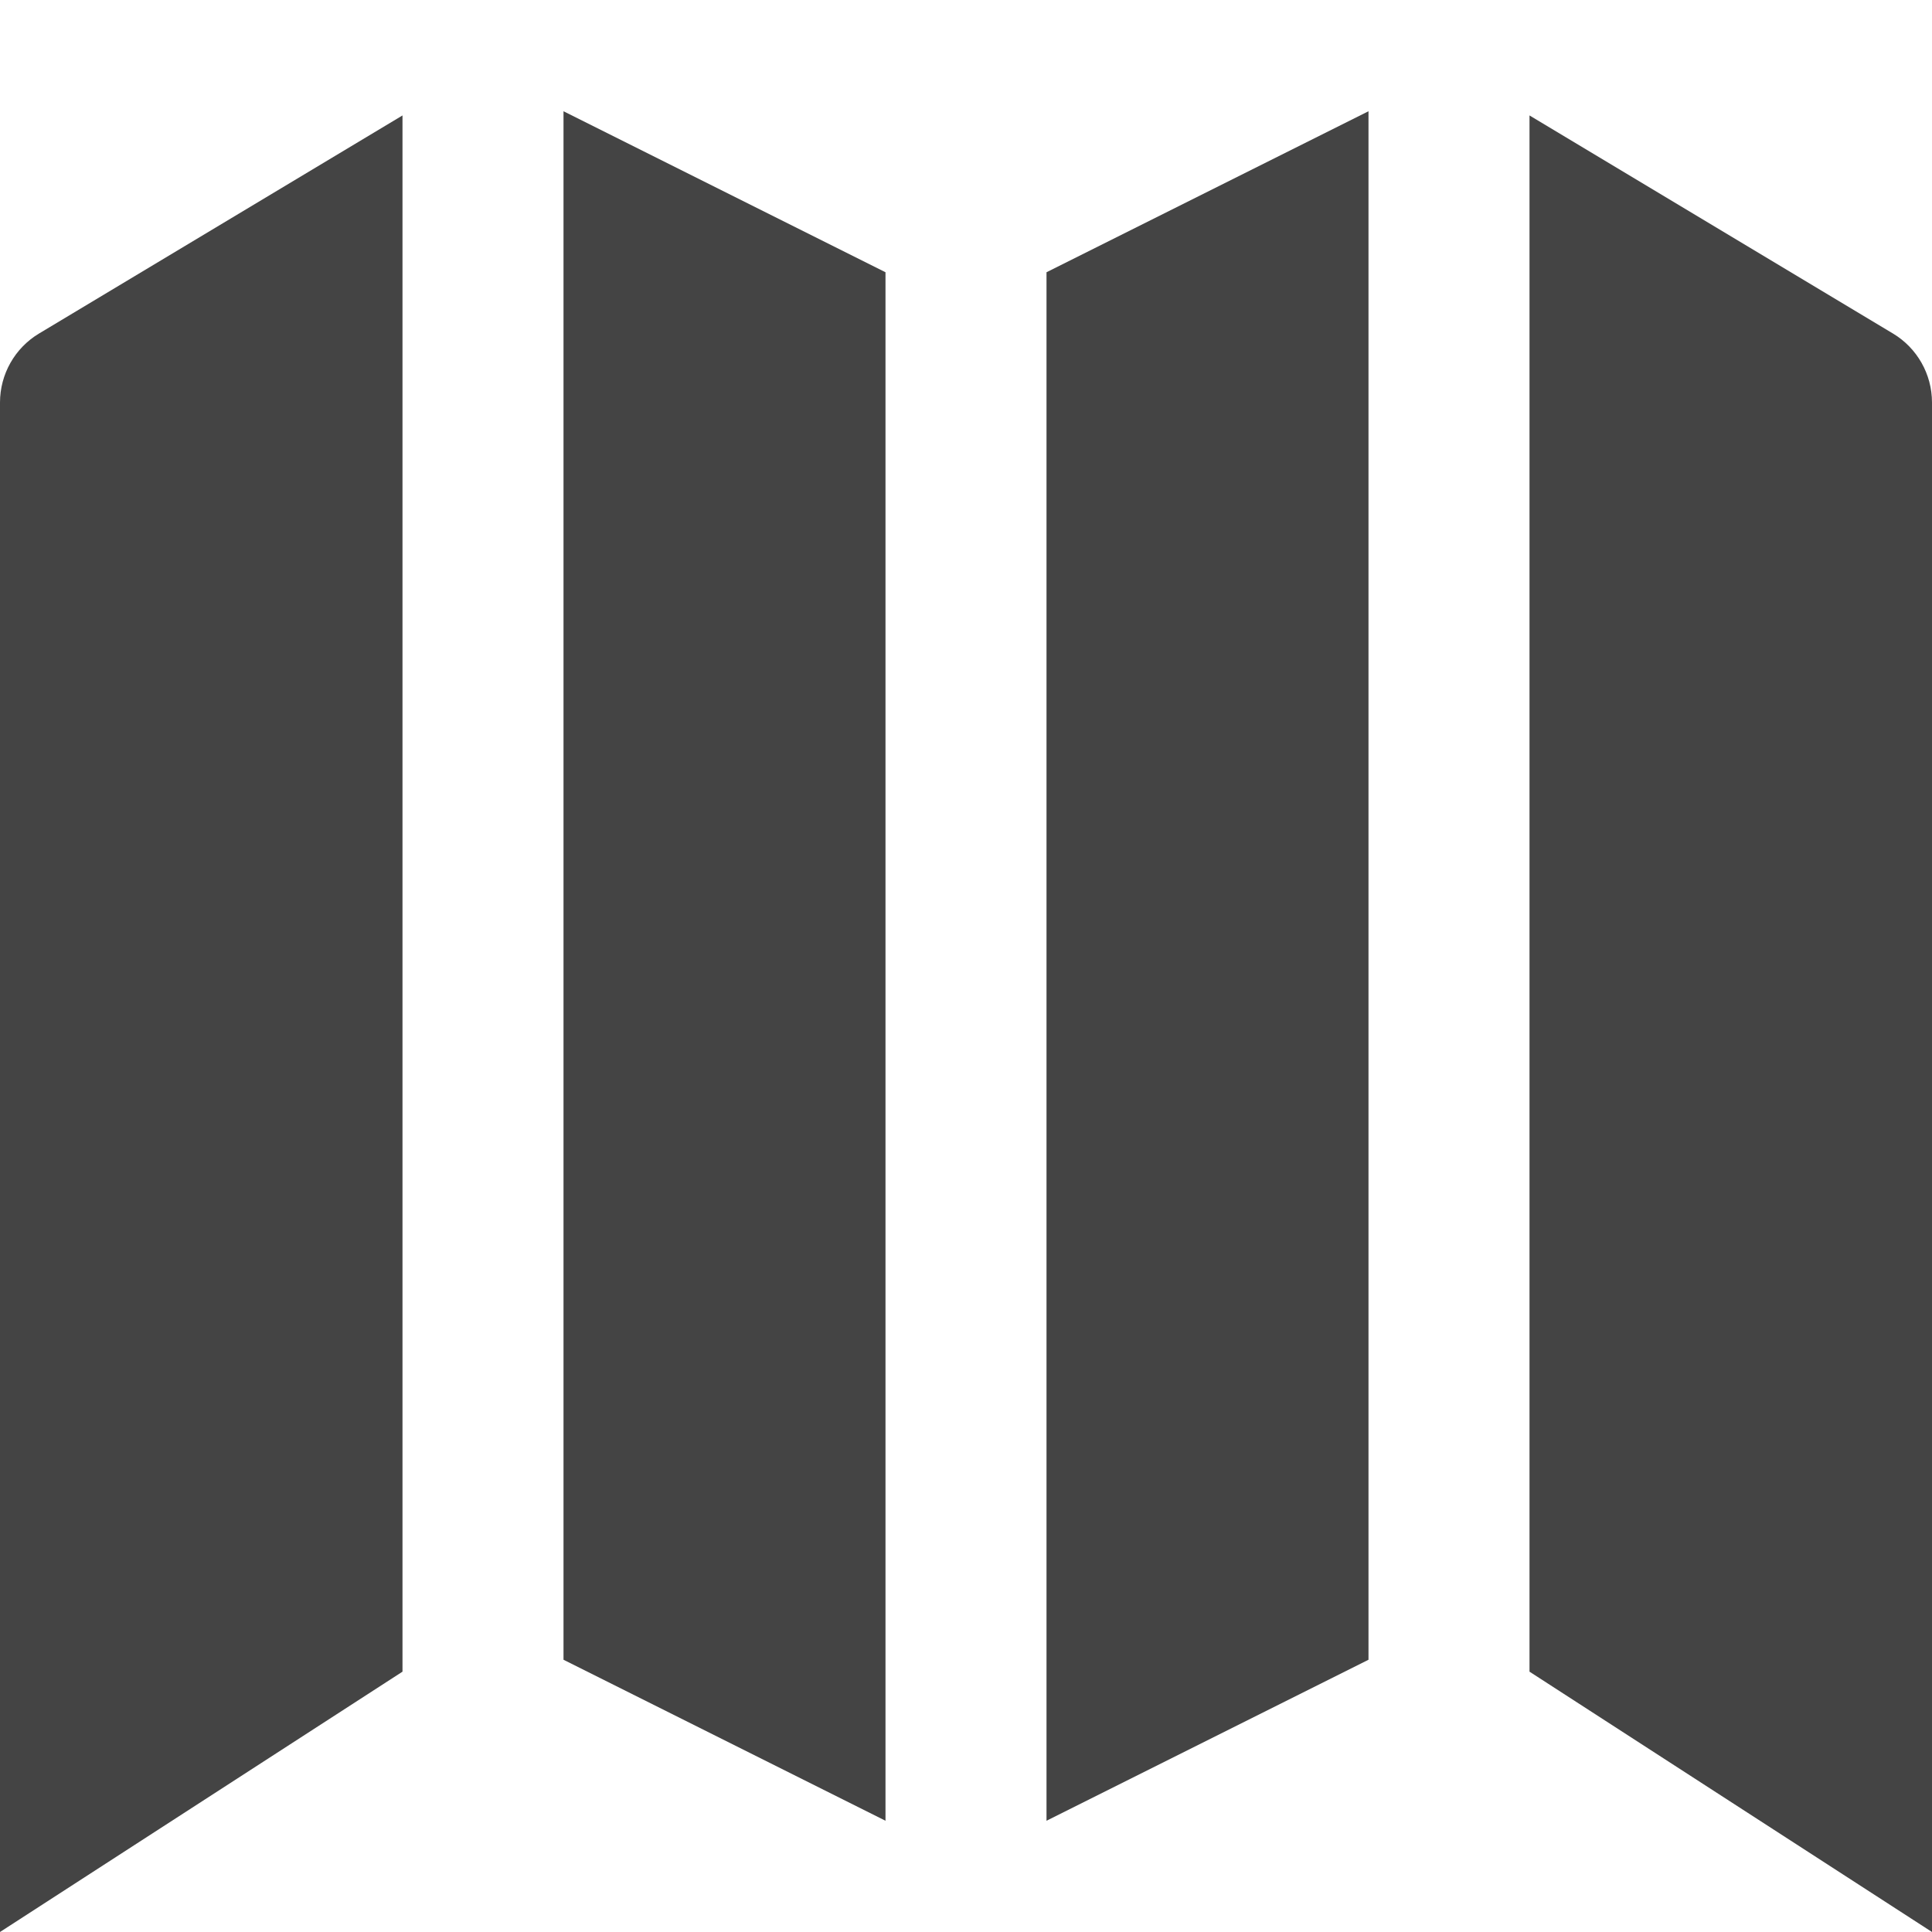
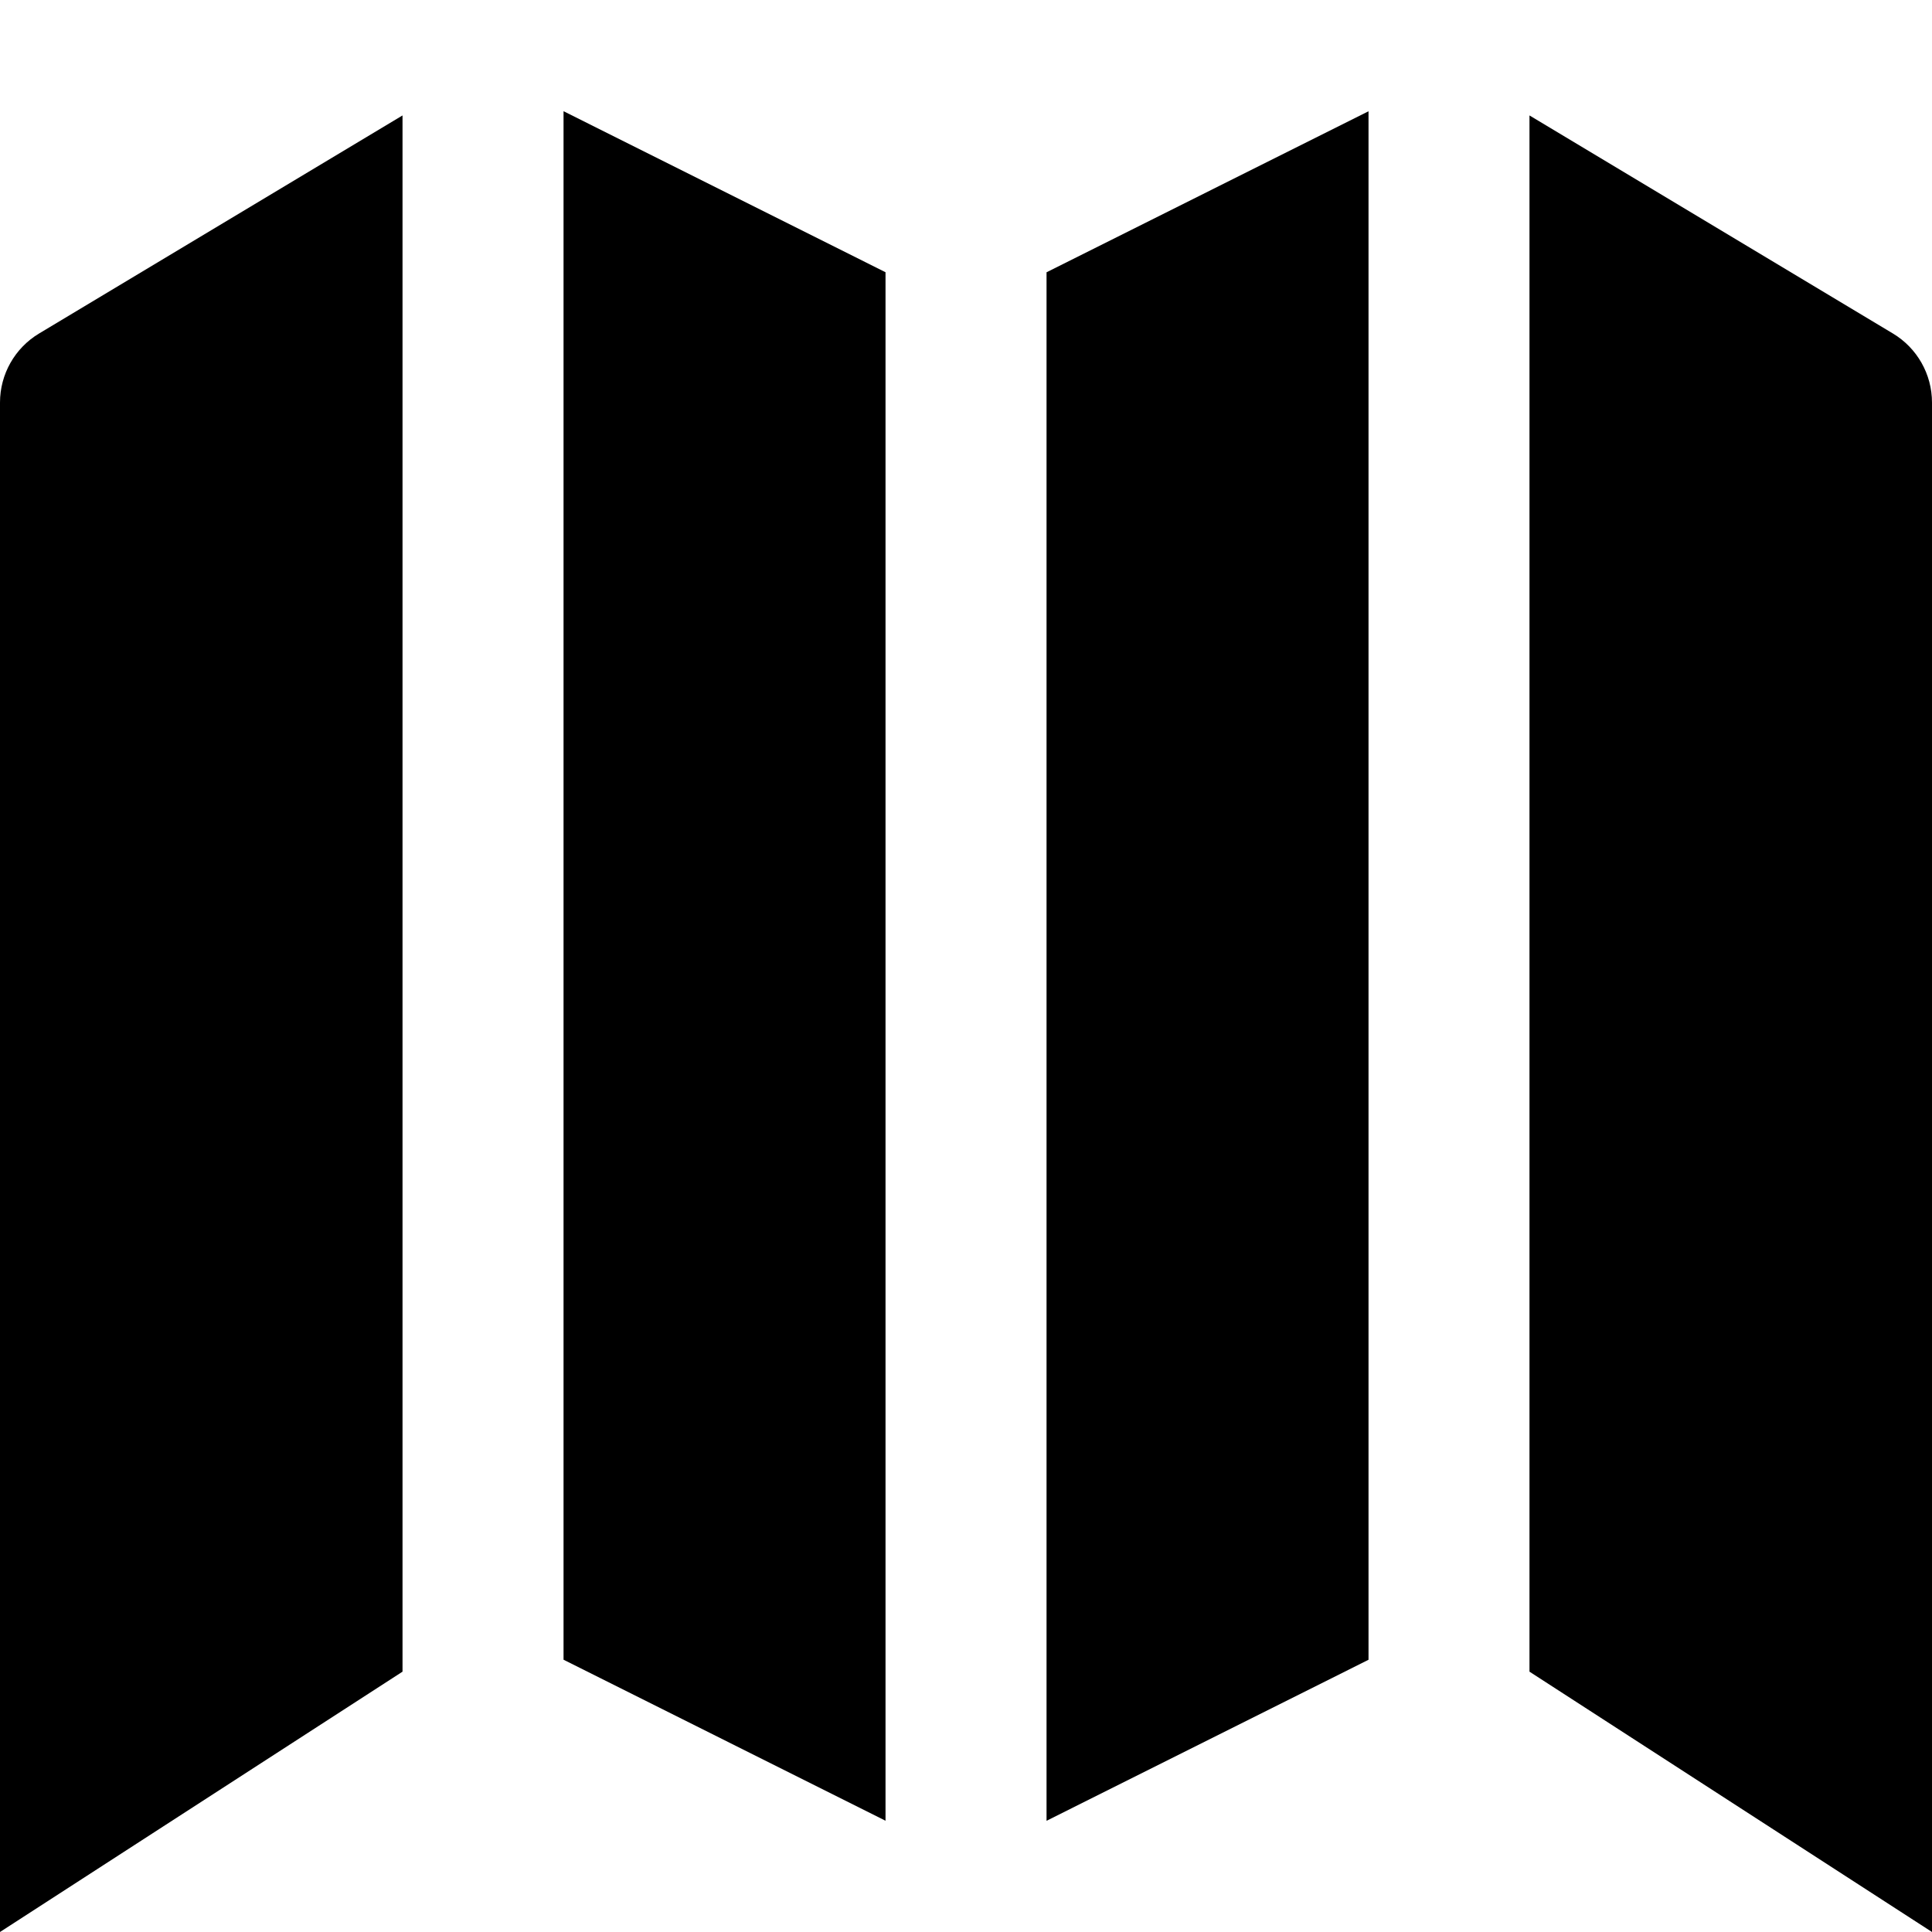
- <svg xmlns="http://www.w3.org/2000/svg" x="0px" y="0px" viewBox="0 0 24 24" width="24" height="24">
-   <g class="nc-icon-wrapper" fill="#444444">
-     <polygon fill="#444444" points="17,1.382 13,3.382 13,22.618 17,20.618 " />
-     <polygon data-color="color-2" fill="#444444" points="11,3.382 7,1.382 7,20.618 11,22.618 " />
-     <path fill="#444444" d="M5,1.434L0.485,4.143C0.185,4.323,0,4.648,0,5v19l5-3.234V1.434z" />
-     <path data-color="color-2" fill="#444444" d="M23.515,4.143L19,1.434v19.332L24,24V5C24,4.648,23.815,4.323,23.515,4.143z" />
-   </g>
+ <svg xmlns="http://www.w3.org/2000/svg" version="1.1" width="32" height="32" viewBox="0 0 32 32">
+   <path d="M22.667 1.843l-5.333 2.667v25.648l5.333-2.667z" />
+   <path d="M14.667 4.509l-5.333-2.667v25.648l5.333 2.667z" />
+   <path d="M6.667 1.912l-6.020 3.612c-0.4 0.24-0.647 0.673-0.647 1.143v25.333l6.667-4.312v-25.776z" />
+   <path d="M31.353 5.524l-6.020-3.612v25.776l6.667 4.312v-25.333c0-0.469-0.247-0.903-0.647-1.143z" />
</svg>
